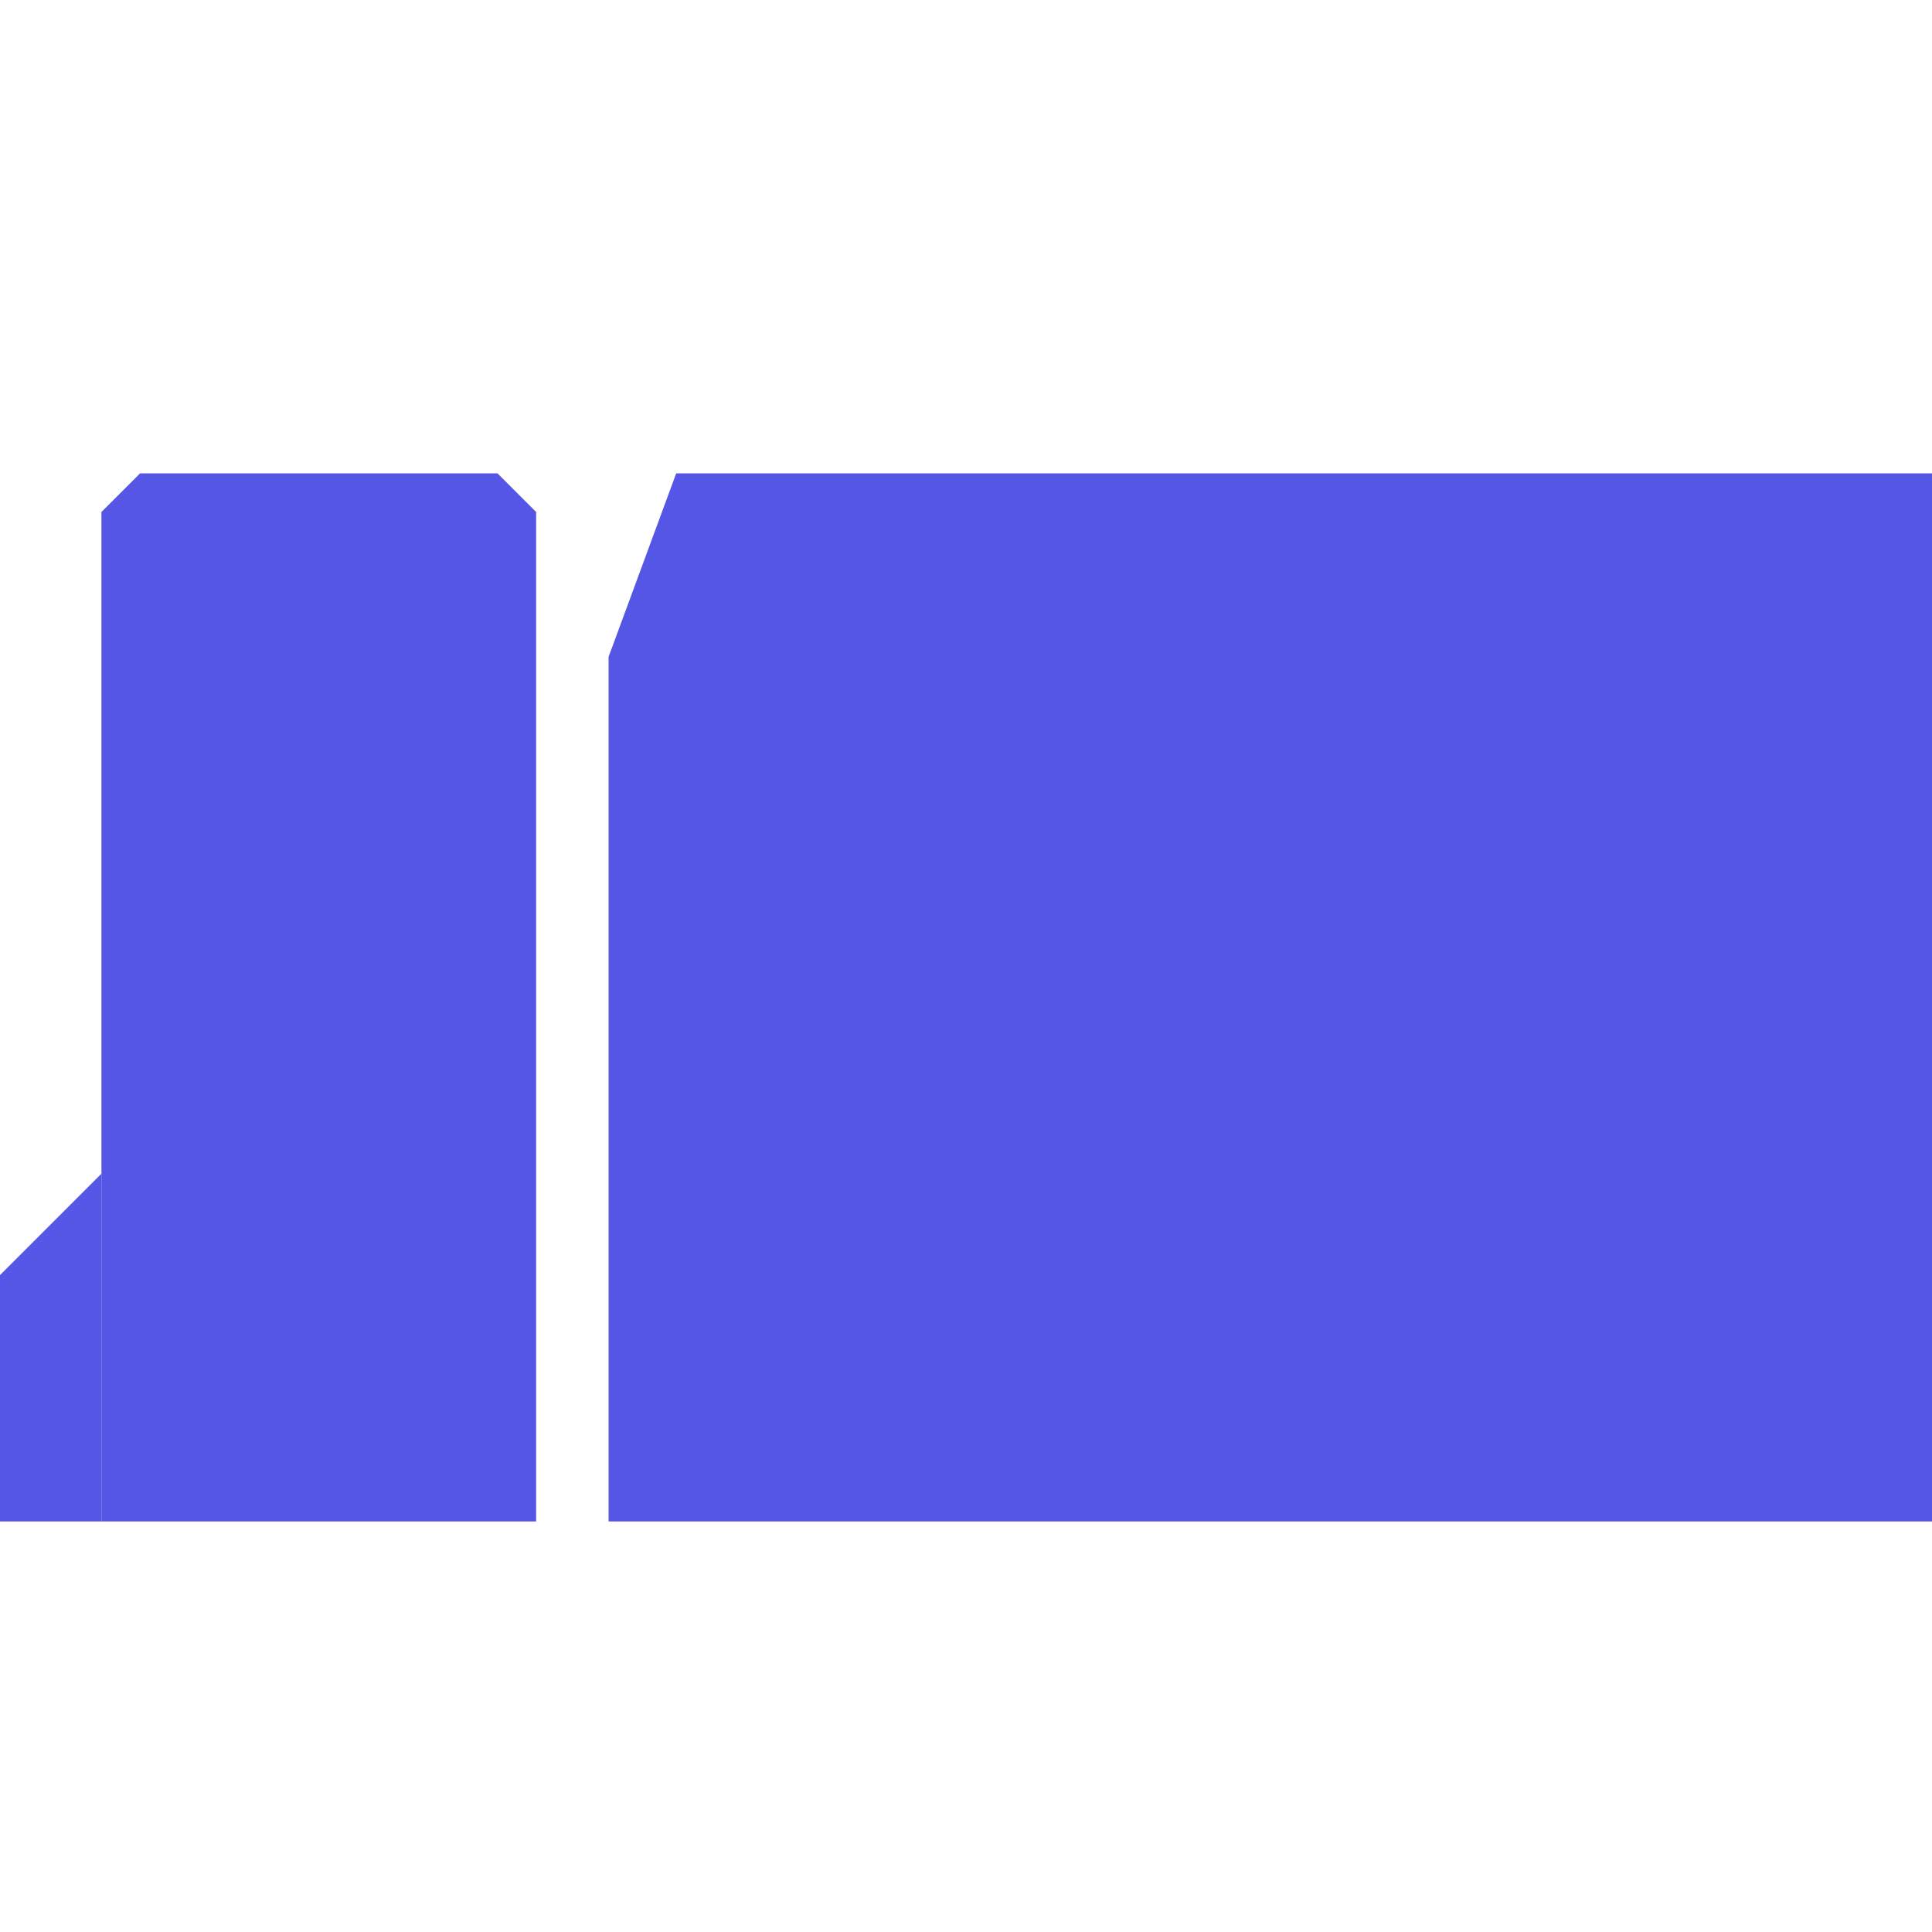
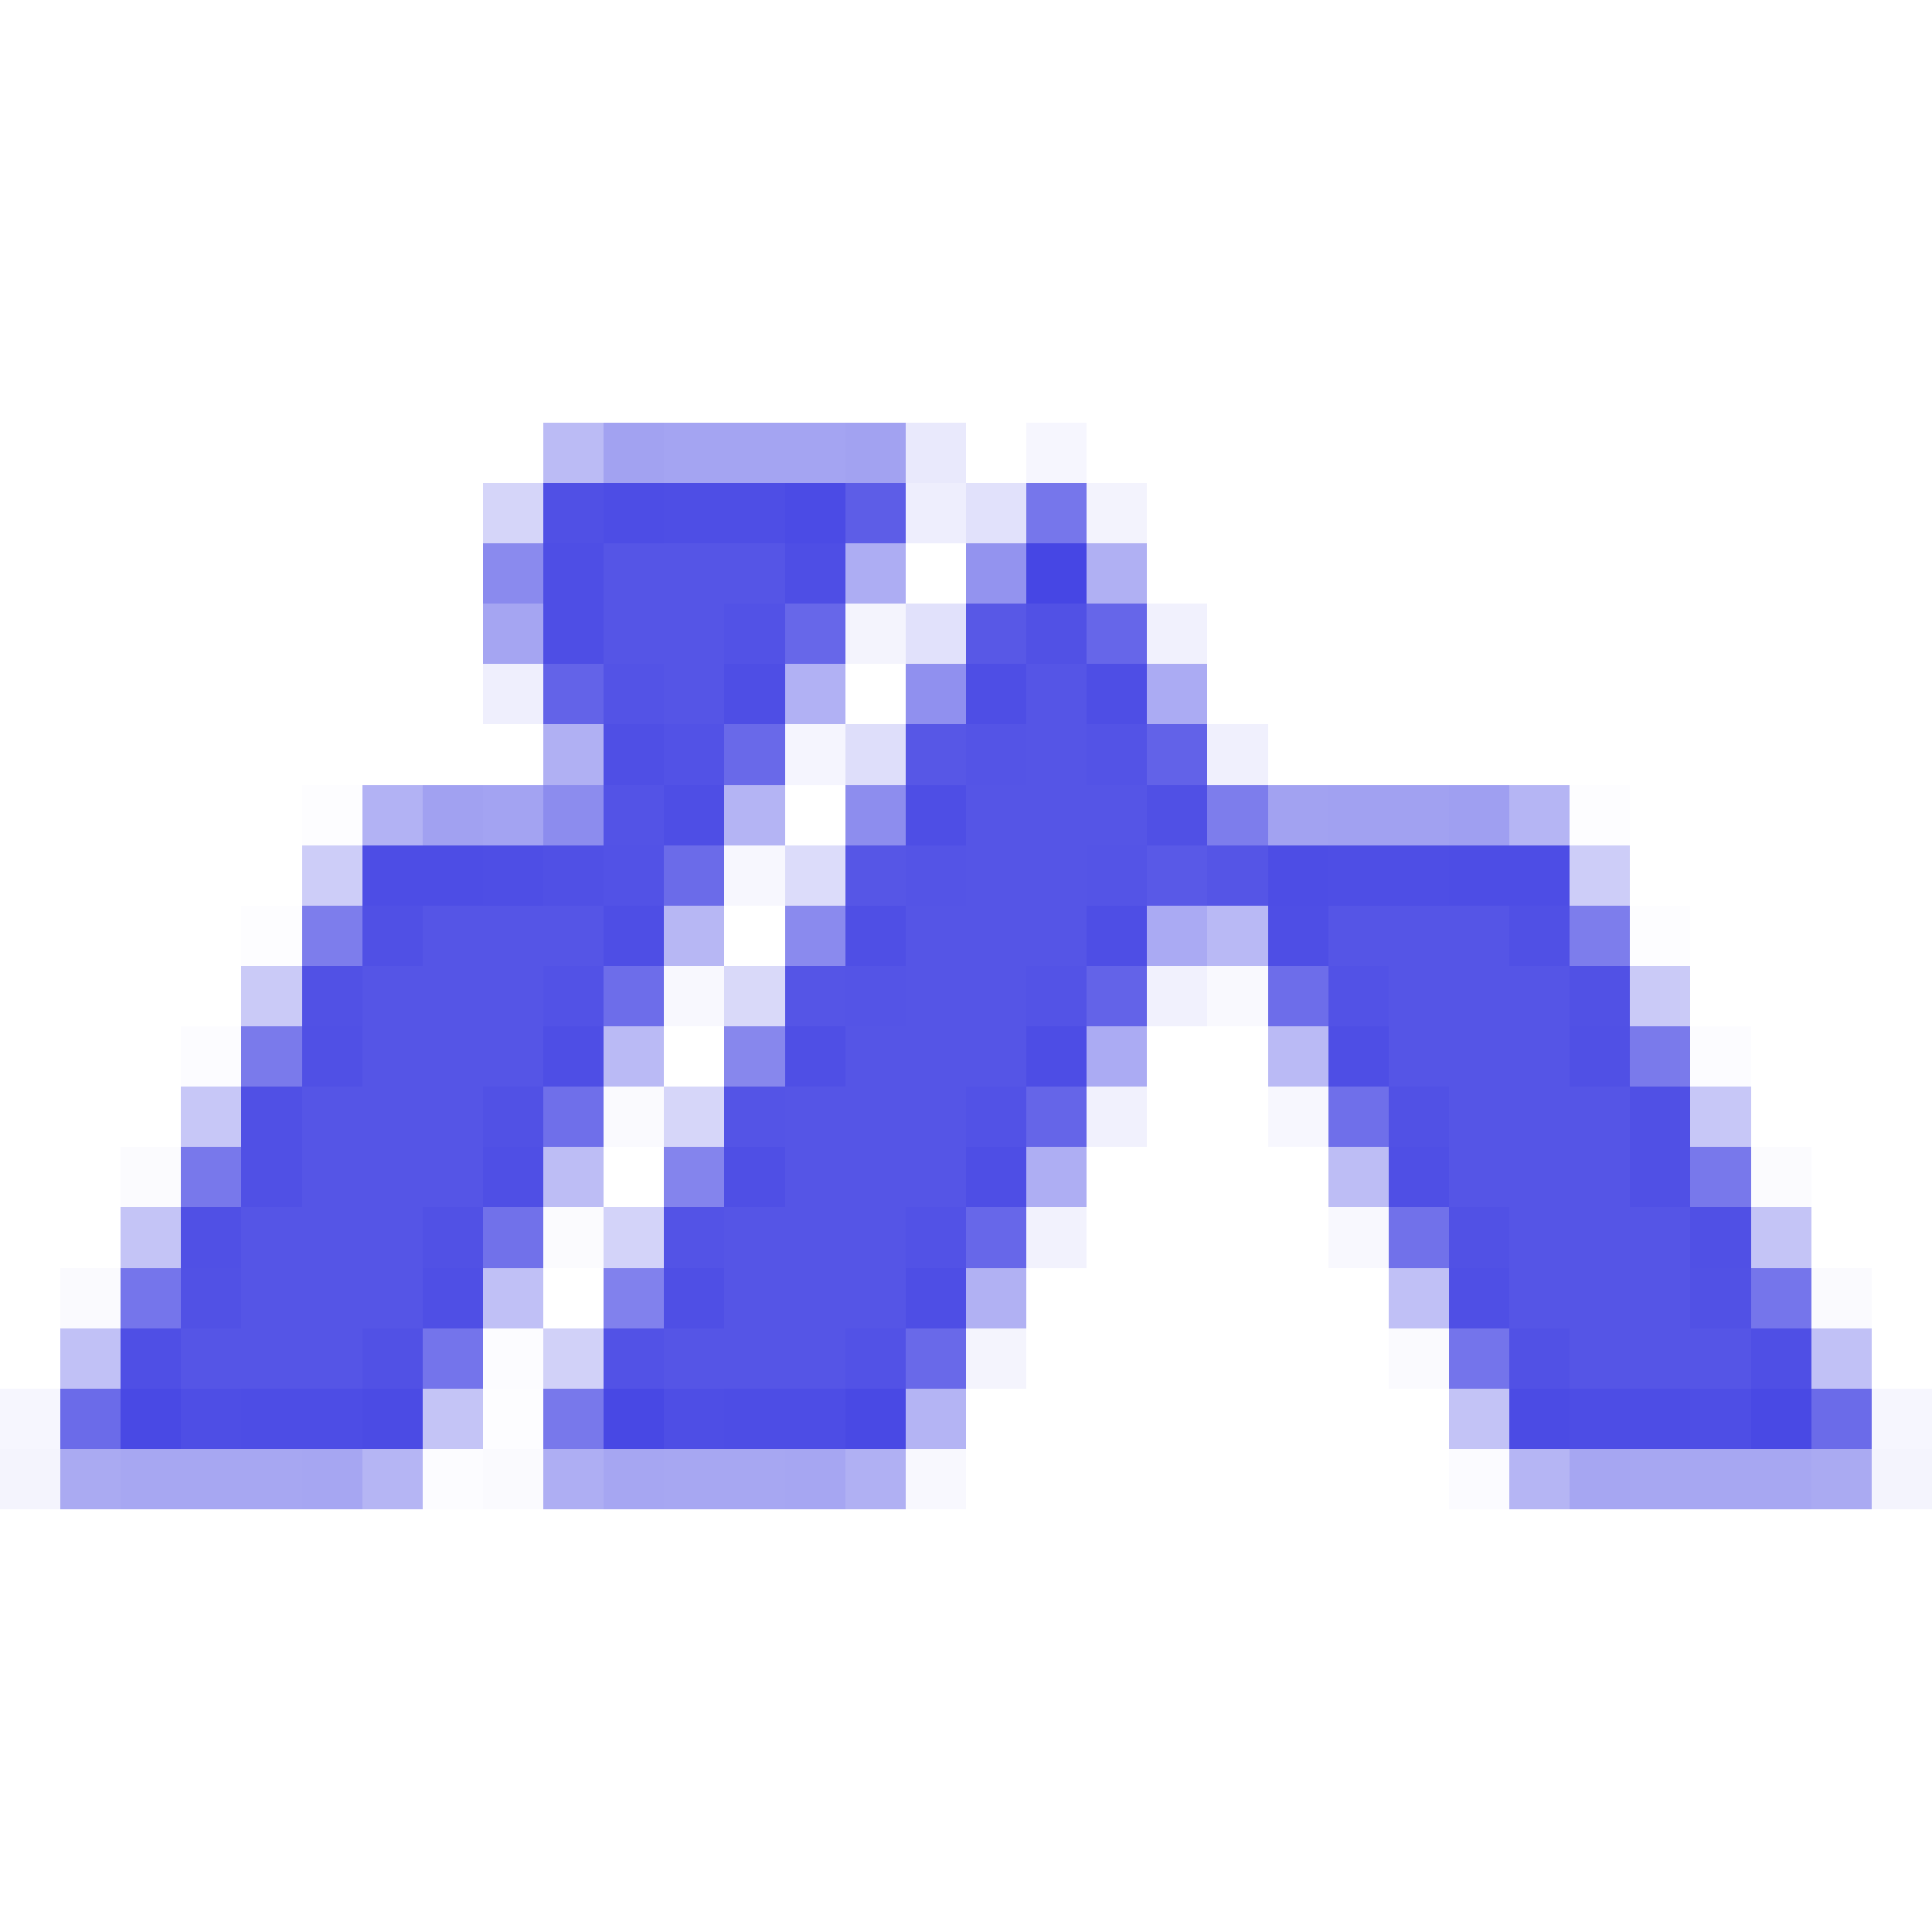
- <svg xmlns="http://www.w3.org/2000/svg" viewBox="0 0 800 800" fill="none">
-   <rect width="800" height="800" fill="#ffffff" />
-   <g transform="translate(0, 170)">
-     <path fill="#5555e6" d="M0 460V358L42 316V460H0Z" />
-     <path fill="#5555e6" d="M42 460V42L58 26H206L222 42V460H42Z" />
-     <path fill="#5555e6" d="M252 460V102L280 26H800V460H252Z" />
-   </g>
+ <svg xmlns="http://www.w3.org/2000/svg" viewBox="0 0 32 32" shape-rendering="crispEdges">
+   <rect width="32" height="32" fill="#fff" />
+   <path fill="#fdfdff" d="M5 13h1v1H5z M26 13h1v1H26z M4 15h1v1H4z M27 15h1v1H27z M8 23h1v1H8z" />
+   <path fill="#fcfcff" d="M3 17h1v1H3z M28 17h1v1H28z M8 22h1v1H8z M7 24h1v1H7z" />
+   <path fill="#fbfbff" d="M24 24h1v1H24z" />
+   <path fill="#fbfbfe" d="M2 19h1v1H2z M29 19h1v1H29z M9 20h1v1H9z" />
+   <path fill="#fafafe" d="M10 18h1v1H10z M1 21h1v1H1z M30 21h1v1H30z M23 22h1v1H23z M8 24h1v1H8z" />
+   <path fill="#f9f9fe" d="M20 16h1v1H20z" />
+   <path fill="#f8f8fe" d="M11 16h1v1H11z M22 20h1v1H22z M15 24h1v1H15z" />
+   <path fill="#f7f7fe" d="M12 14h1v1H12z M21 18h1v1H21z" />
+   <path fill="#f6f6fe" d="M17 7h1v1H17z M0 23h1v1H0z M31 23h1v1H31z" />
+   <path fill="#f5f5fe" d="M13 12h1v1H13z" />
+   <path fill="#f4f4fd" d="M14 10h1v1H14z M16 22h1v1H16z M0 24h1v1H0z M31 24h1v1H31z" />
+   <path fill="#f3f3fd" d="M18 8h1v1H18z" />
+   <path fill="#f2f2fd" d="M17 20h1v1H17z" />
+   <path fill="#f1f1fd" d="M19 10h1v1H19z M19 16h1v1H19z M18 18h1v1H18z" />
+   <path fill="#f0f0fd" d="M20 12h1v1H20z" />
+   <path fill="#efeffd" d="M8 11h1v1H8z" />
+   <path fill="#eeeefd" d="M15 8h1v1H15z" />
+   <path fill="#e9e9fc" d="M15 7h1v1H15z" />
+   <path fill="#e1e1fb" d="M16 8h1v1H16z M15 10h1v1H15z" />
+   <path fill="#dedefa" d="M14 12h1v1H14z" />
+   <path fill="#dcdcfa" d="M13 14h1v1H13z" />
+   <path fill="#d9d9f9" d="M12 16h1v1H12z" />
+   <path fill="#d6d6f9" d="M11 18h1v1H11z" />
+   <path fill="#d5d5f9" d="M8 8h1v1H8z" />
+   <path fill="#d3d3f9" d="M10 20h1v1H10z" />
+   <path fill="#d1d1f8" d="M9 22h1v1H9z" />
+   <path fill="#cdcdf8" d="M5 14h1v1H5z M26 14h1v1H26z" />
+   <path fill="#cacaf7" d="M4 16h1v1H4z M27 16h1v1H27z" />
+   <path fill="#c7c7f7" d="M3 18h1v1H3z M28 18h1v1H28z" />
+   <path fill="#c4c4f6" d="M2 20h1v1H2z M29 20h1v1H29z M7 23h1v1H7z" />
+   <path fill="#c3c3f6" d="M24 23h1v1H24z" />
+   <path fill="#c1c1f6" d="M1 22h1v1H1z M30 22h1v1H30z" />
+   <path fill="#c0c0f6" d="M8 21h1v1H8z M23 21h1v1H23z" />
+   <path fill="#bdbdf5" d="M9 19h1v1H9z M22 19h1v1H22z" />
+   <path fill="#bbbbf5" d="M9 7h1v1H9z" />
+   <path fill="#babaf5" d="M10 17h1v1H10z M21 17h1v1H21z" />
+   <path fill="#b9b9f5" d="M20 15h1v1H20z" />
+   <path fill="#b7b7f4" d="M11 15h1v1H11z" />
+   <path fill="#b5b5f4" d="M25 13h1v1H25z M6 24h1v1H6z M25 24h1v1H25z" />
+   <path fill="#b4b4f4" d="M12 13h1v1H12z M15 23h1v1H15z" />
+   <path fill="#b2b2f4" d="M6 13h1v1H6z" />
+   <path fill="#b1b1f4" d="M13 11h1v1H13z" />
+   <path fill="#b1b1f3" d="M16 21h1v1H16z" />
+   <path fill="#b0b0f3" d="M18 9h1v1H18z M9 12h1v1H9z M14 24h1v1H14z" />
+   <path fill="#aeaef3" d="M17 19h1v1H17z M9 24h1v1H9z" />
+   <path fill="#adadf3" d="M14 9h1v1H14z" />
+   <path fill="#ababf3" d="M19 11h1v1H19z M18 17h1v1H18z" />
+   <path fill="#aaaaf3" d="M19 15h1v1H19z" />
+   <path fill="#aaaaf2" d="M1 24h1v1H1z M30 24h1v1H30z" />
+   <path fill="#a7a7f2" d="M2 24h3v1H2z M11 24h2v1H11z M27 24h3v1H27z" />
+   <path fill="#a6a6f2" d="M5 24h1v1H5z M10 24h1v1H10z M13 24h1v1H13z M26 24h1v1H26z" />
+   <path fill="#a5a5f2" d="M8 10h1v1H8z" />
+   <path fill="#a4a4f2" d="M11 7h3v1H11z" />
+   <path fill="#a3a3f2" d="M8 13h1v1H8z" />
+   <path fill="#a2a2f1" d="M10 7h1v1H10z M14 7h1v1H14z M21 13h1v1H21z" />
+   <path fill="#a1a1f1" d="M7 13h1v1H7z M22 13h2v1H22z" />
+   <path fill="#9f9ff1" d="M24 13h1v1H24z" />
+   <path fill="#9393ef" d="M16 9h1v1H16z" />
+   <path fill="#9090ef" d="M15 11h1v1H15z" />
+   <path fill="#8d8dee" d="M14 13h1v1H14z" />
+   <path fill="#8c8cee" d="M9 13h1v1H9z" />
+   <path fill="#8a8aee" d="M8 9h1v1H8z M13 15h1v1H13z" />
+   <path fill="#8787ed" d="M12 17h1v1H12z" />
+   <path fill="#8484ed" d="M11 19h1v1H11z" />
+   <path fill="#8181ed" d="M10 21h1v1H10z" />
+   <path fill="#7d7dec" d="M20 13h1v1H20z M5 15h1v1H5z M26 15h1v1H26z" />
+   <path fill="#7a7aeb" d="M4 17h1v1H4z M27 17h1v1H27z" />
+   <path fill="#7878eb" d="M3 19h1v1H3z M28 19h1v1H28z M9 23h1v1H9z" />
+   <path fill="#7676eb" d="M17 8h1v1H17z" />
+   <path fill="#7575eb" d="M2 21h1v1H2z M29 21h1v1H29z" />
+   <path fill="#7474eb" d="M7 22h1v1H7z M24 22h1v1H24z" />
+   <path fill="#7171ea" d="M8 20h1v1H8z M23 20h1v1H23z" />
+   <path fill="#6f6fea" d="M9 18h1v1H9z M22 18h1v1H22z" />
+   <path fill="#6d6dea" d="M10 16h1v1H10z M21 16h1v1H21z" />
+   <path fill="#6b6be9" d="M11 14h1v1H11z M1 23h1v1H1z M30 23h1v1H30z" />
+   <path fill="#6969e9" d="M12 12h1v1H12z M15 22h1v1H15z" />
+   <path fill="#6767e9" d="M13 10h1v1H13z M16 20h1v1H16z" />
+   <path fill="#6666e9" d="M18 10h1v1H18z" />
+   <path fill="#6565e8" d="M17 18h1v1H17z" />
+   <path fill="#6363e8" d="M9 11h1v1H9z M18 16h1v1H18z" />
+   <path fill="#6262e8" d="M19 12h1v1H19z" />
+   <path fill="#5d5de7" d="M14 8h1v1H14z" />
+   <path fill="#5959e7" d="M19 14h1v1H19z" />
+   <path fill="#5858e6" d="M16 10h1v1H16z" />
+   <path fill="#5757e6" d="M15 12h1v1H15z" />
+   <path fill="#5656e6" d="M14 14h1v1H14z" />
+   <path fill="#5555e6" d="M10 9h3v1H10z M10 10h2v1H10z M11 11h1v1H11z M17 11h1v1H17z M17 12h1v1H17z M16 13h3v1H16z M16 14h2v1H16z M20 14h1v1H20z M7 15h3v1H7z M15 15h3v1H15z M22 15h3v1H22z M6 16h3v1H6z M13 16h1v1H13z M15 16h2v1H15z M23 16h3v1H23z M6 17h3v1H6z M14 17h3v1H14z M23 17h3v1H23z M5 18h3v1H5z M13 18h3v1H13z M24 18h3v1H24z M5 19h3v1H5z M13 19h3v1H13z M24 19h3v1H24z M4 20h3v1H4z M12 20h3v1H12z M25 20h3v1H25z M4 21h3v1H4z M12 21h3v1H12z M25 21h3v1H25z M3 22h3v1H3z M11 22h3v1H11z M26 22h3v1H26z" />
+   <path fill="#5454e6" d="M16 12h1v1H16z M15 14h1v1H15z M18 14h1v1H18z M14 16h1v1H14z M12 18h1v1H12z" />
+   <path fill="#5353e6" d="M10 11h1v1H10z M18 12h1v1H18z M10 13h1v1H10z M17 16h1v1H17z M11 20h1v1H11z" />
+   <path fill="#5252e6" d="M12 10h1v1H12z M11 12h1v1H11z M10 14h1v1H10z M9 16h1v1H9z M22 16h1v1H22z M16 18h1v1H16z M15 20h1v1H15z M10 22h1v1H10z M14 22h1v1H14z" />
+   <path fill="#5151e5" d="M17 10h1v1H17z M5 16h1v1H5z M26 16h1v1H26z M8 18h1v1H8z M23 18h1v1H23z M7 20h1v1H7z M24 20h1v1H24z M3 21h1v1H3z M28 21h1v1H28z M6 22h1v1H6z M25 22h1v1H25z" />
+   <path fill="#5050e5" d="M9 8h1v1H9z M19 13h1v1H19z M9 14h1v1H9z M6 15h1v1H6z M25 15h1v1H25z M5 17h1v1H5z M26 17h1v1H26z M4 18h1v1H4z M27 18h1v1H27z M4 19h1v1H4z M27 19h1v1H27z M3 20h1v1H3z M28 20h1v1H28z" />
+   <path fill="#4f4fe5" d="M10 12h1v1H10z M14 15h1v1H14z M13 17h1v1H13z M8 19h1v1H8z M12 19h1v1H12z M23 19h1v1H23z M7 21h1v1H7z M11 21h1v1H11z M24 21h1v1H24z M2 22h1v1H2z M29 22h1v1H29z" />
+   <path fill="#4e4ee5" d="M11 8h2v1H11z M9 9h1v1H9z M13 9h1v1H13z M9 10h1v1H9z M12 11h1v1H12z M16 11h1v1H16z M18 11h1v1H18z M11 13h1v1H11z M15 13h1v1H15z M8 14h1v1H8z M22 14h2v1H22z M10 15h1v1H10z M18 15h1v1H18z M21 15h1v1H21z M9 17h1v1H9z M22 17h1v1H22z M16 19h1v1H16z M15 21h1v1H15z M3 23h1v1H3z M11 23h1v1H11z M28 23h1v1H28z" />
+   <path fill="#4d4de5" d="M10 8h1v1H10z M6 14h2v1H6z M21 14h1v1H21z M24 14h2v1H24z M17 17h1v1H17z M4 23h2v1H4z M12 23h2v1H12z M26 23h2v1H26z" />
+   <path fill="#4b4be5" d="M13 8h1v1H13z" />
+   <path fill="#4b4be4" d="M6 23h1v1H6z M25 23h1v1H25z" />
+   <path fill="#4949e4" d="M2 23h1v1H2z M14 23h1v1H14z M29 23h1v1H29z" />
+   <path fill="#4848e4" d="M10 23h1v1H10z" />
+   <path fill="#4646e4" d="M17 9h1v1H17z" />
</svg>
